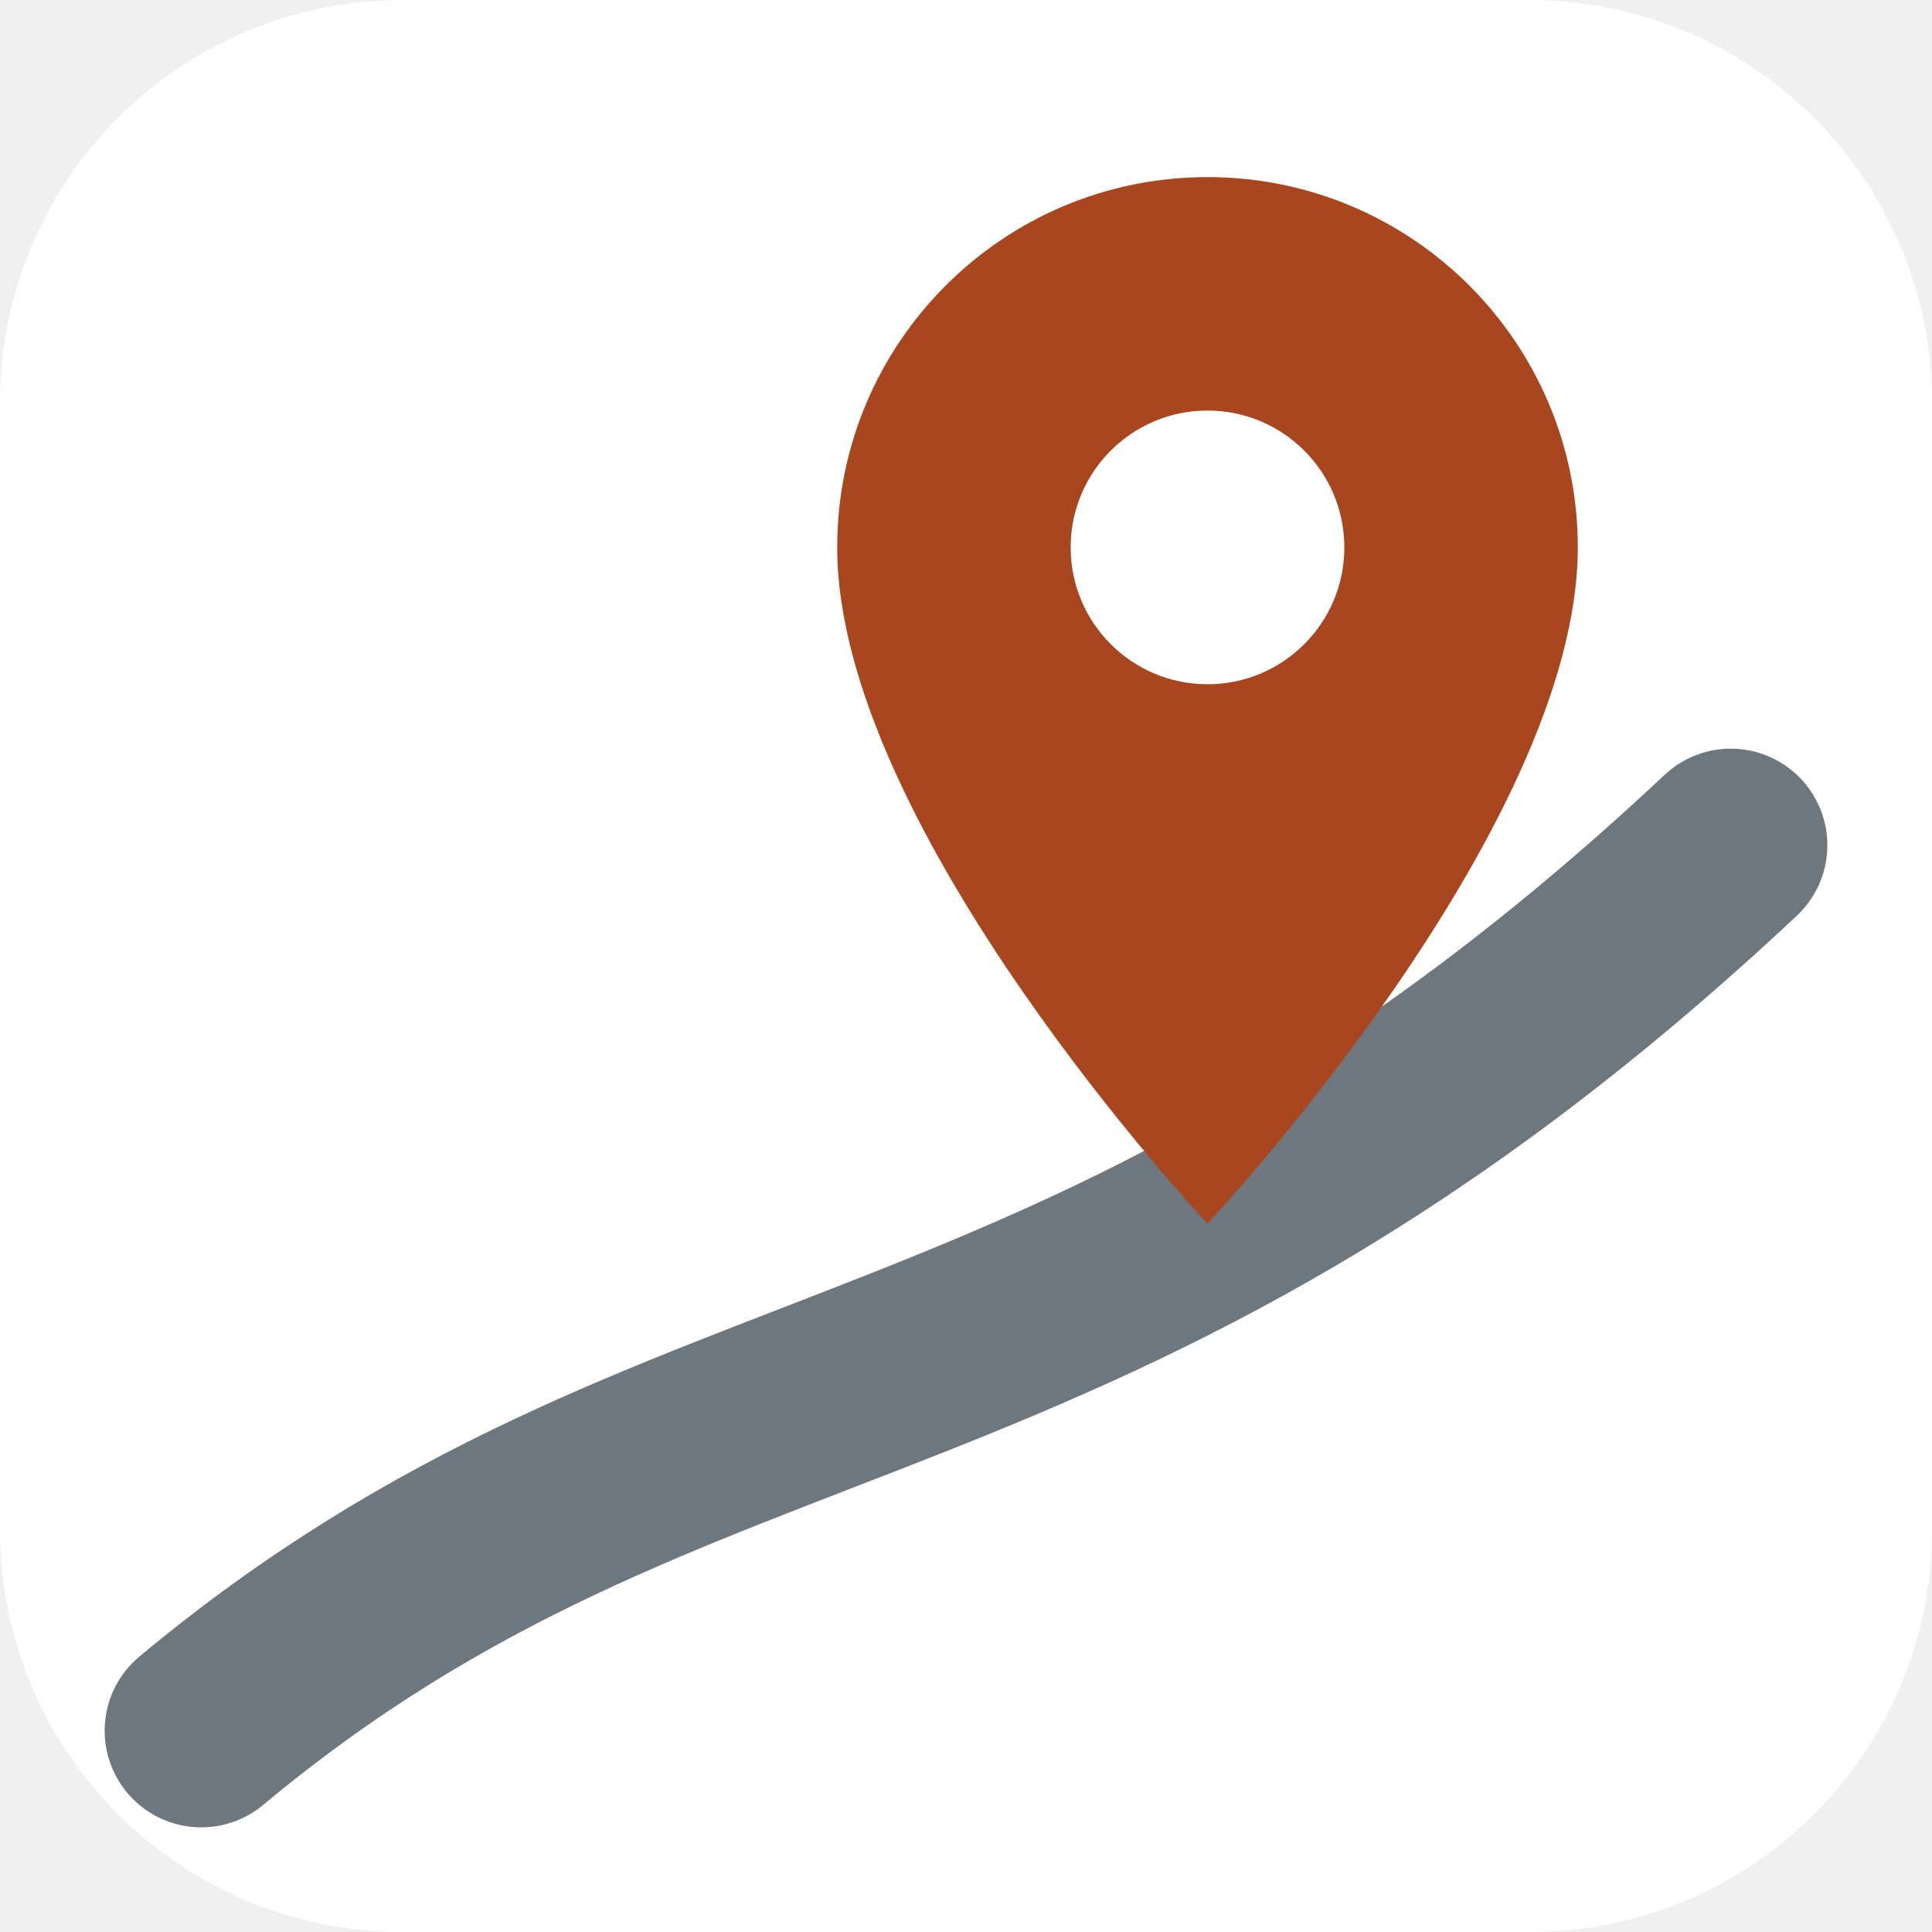
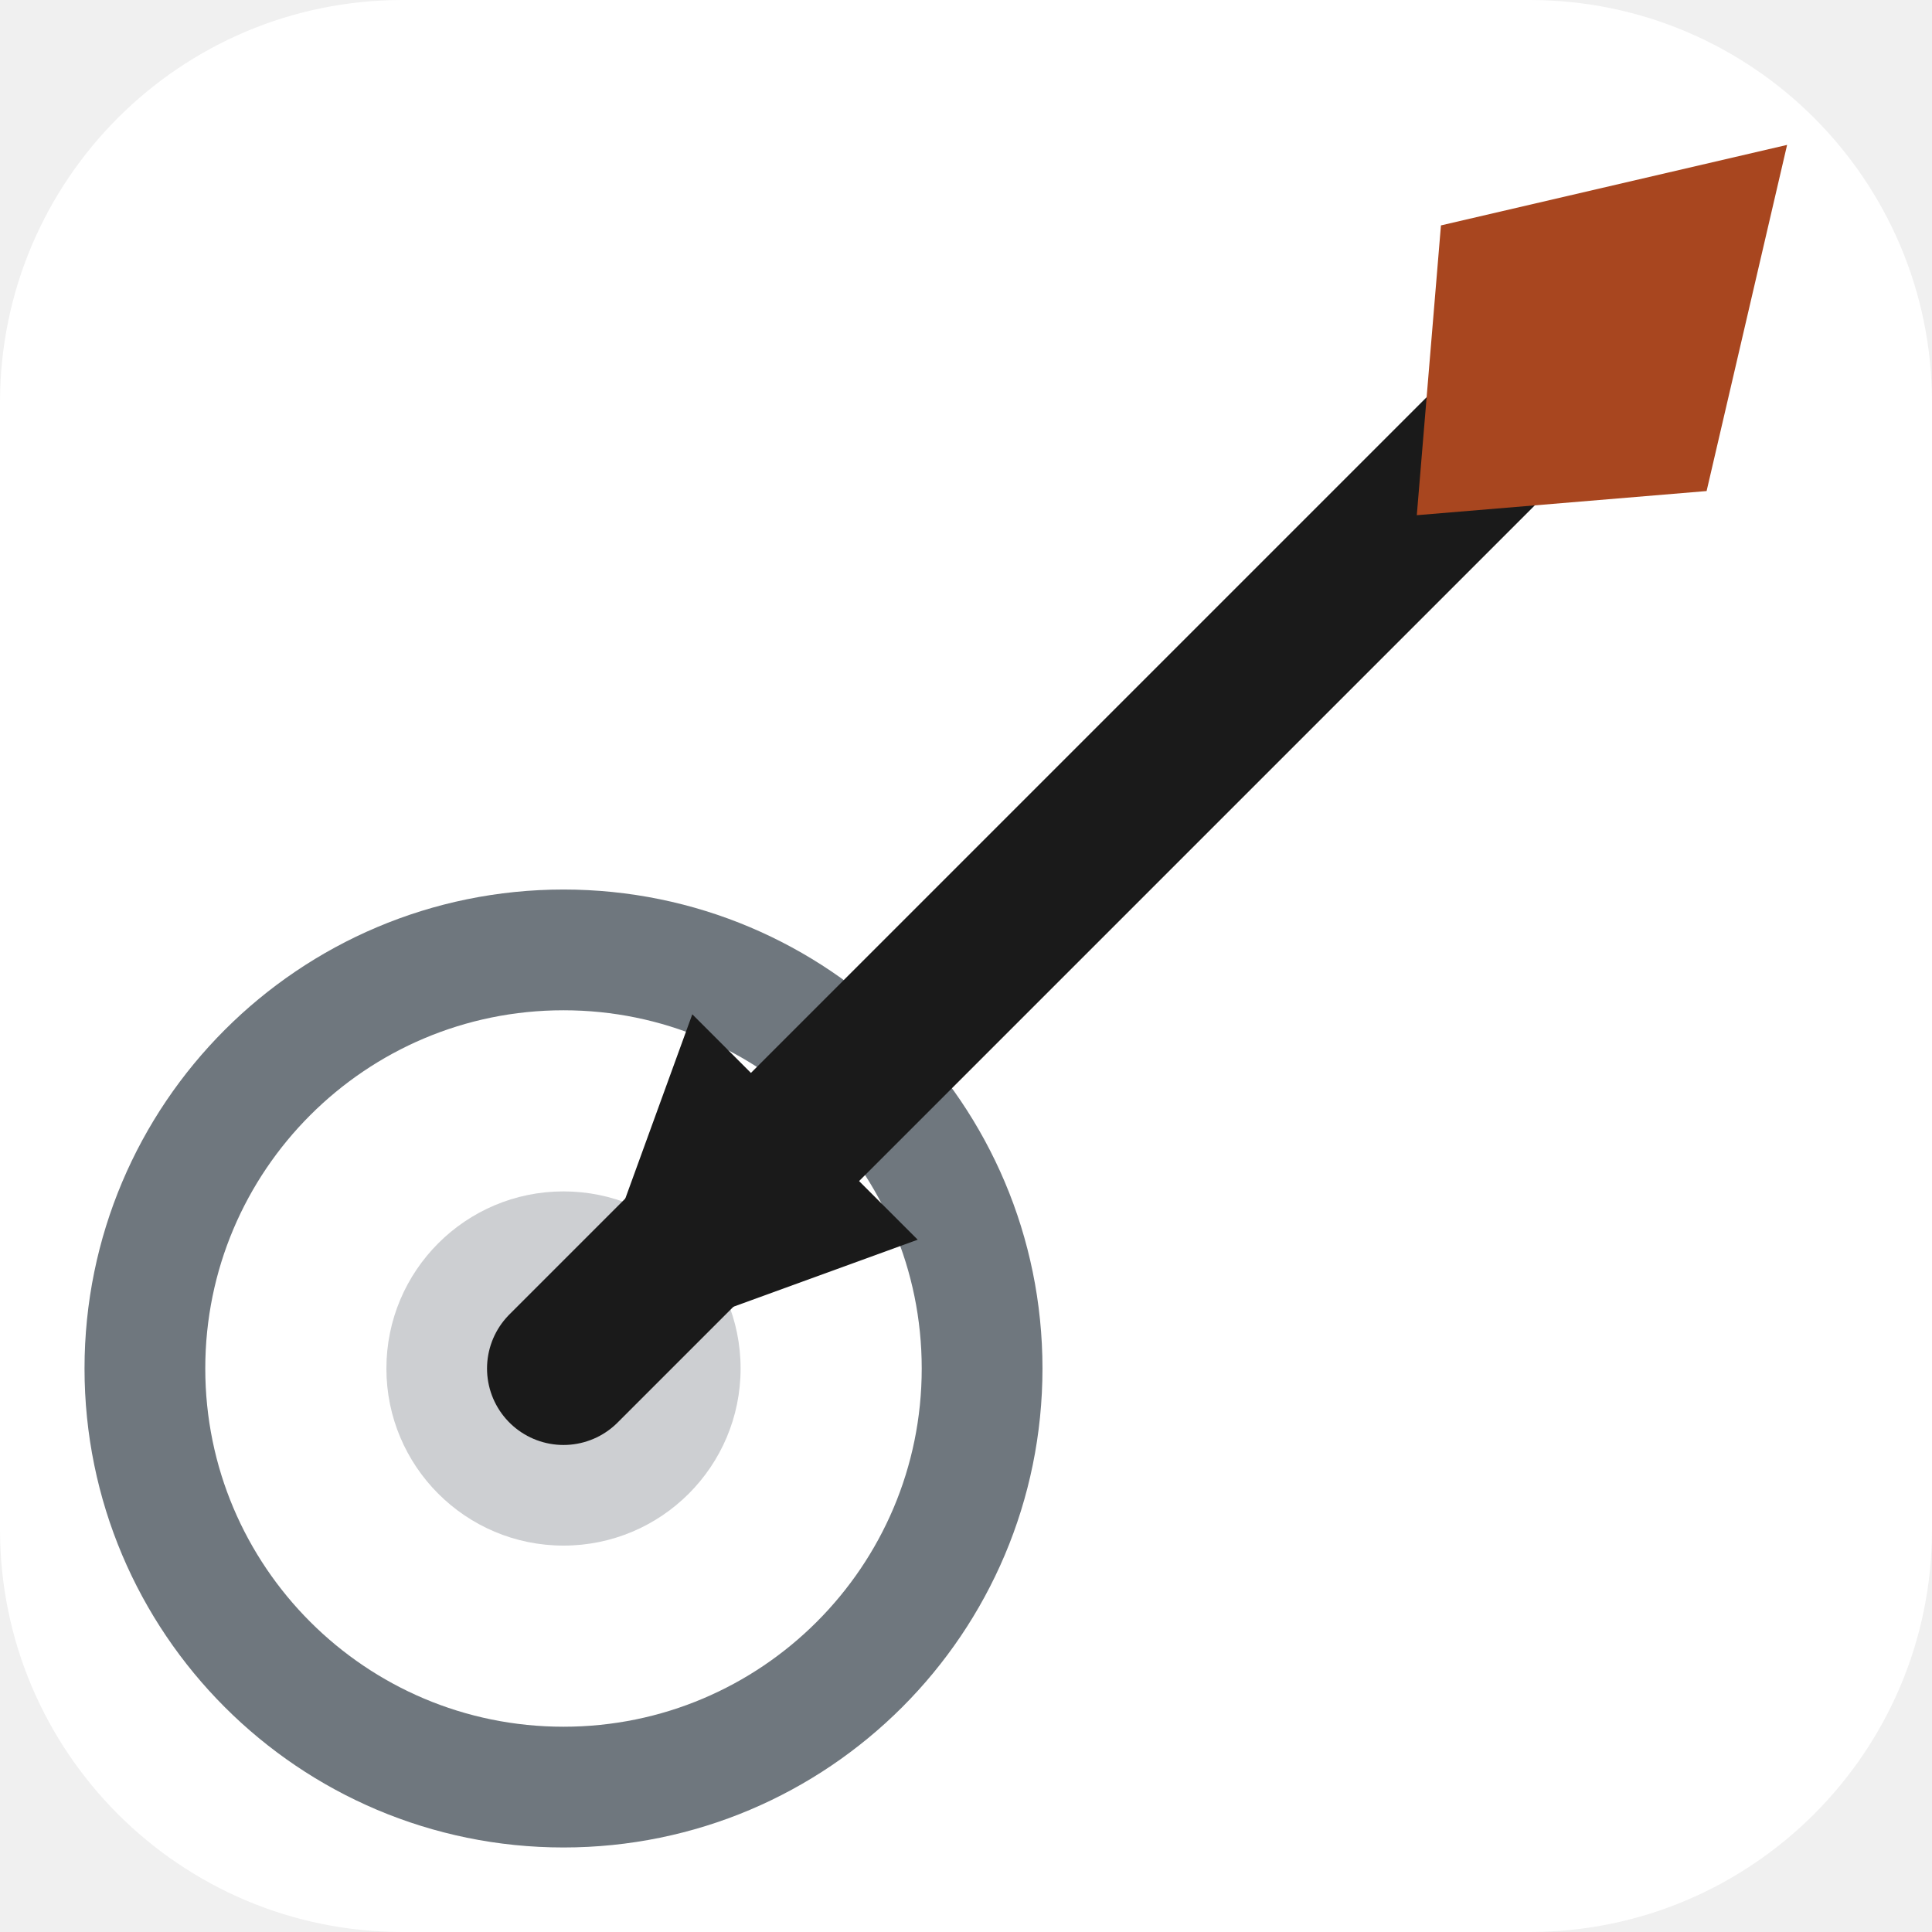
<svg xmlns="http://www.w3.org/2000/svg" viewBox="0 0 24 24">
  <rect width="24" height="24" rx="5" fill="#fff" />
-   <path d="M2.5 21.5C8.5 16.5 13.5 18 21.5 10.5" stroke="#6f777e" stroke-width="2.4" fill="none" stroke-linecap="round" />
-   <path d="M15 2.2a4.6 4.6 0 0 0-4.6 4.6c0 3.5 4.6 8.4 4.6 8.4s4.6-4.9 4.6-8.4A4.6 4.6 0 0 0 15 2.2z" fill="#a8461f" />
-   <circle cx="15" cy="6.8" r="1.7" fill="#fff" />
+   <circle cx="7" cy="17" r="5.2" fill="none" stroke="#6f777e" stroke-width="1.5" />
+   <circle cx="7" cy="17" r="2.2" fill="#6f777e" fill-opacity=".35" />
+   <path d="M7 17L18.6 5.4" stroke="#1a1a1a" stroke-width="1.9" stroke-linecap="round" />
+   <path d="M7 17l4.4-1.6-2.8-2.8z" fill="#1a1a1a" />
+   <path d="M17.6 6.4l4.6-4.6-1 4.3zM17.6 6.4l4.6-4.6-4.3 1z" fill="#a8461f" />
</svg>
